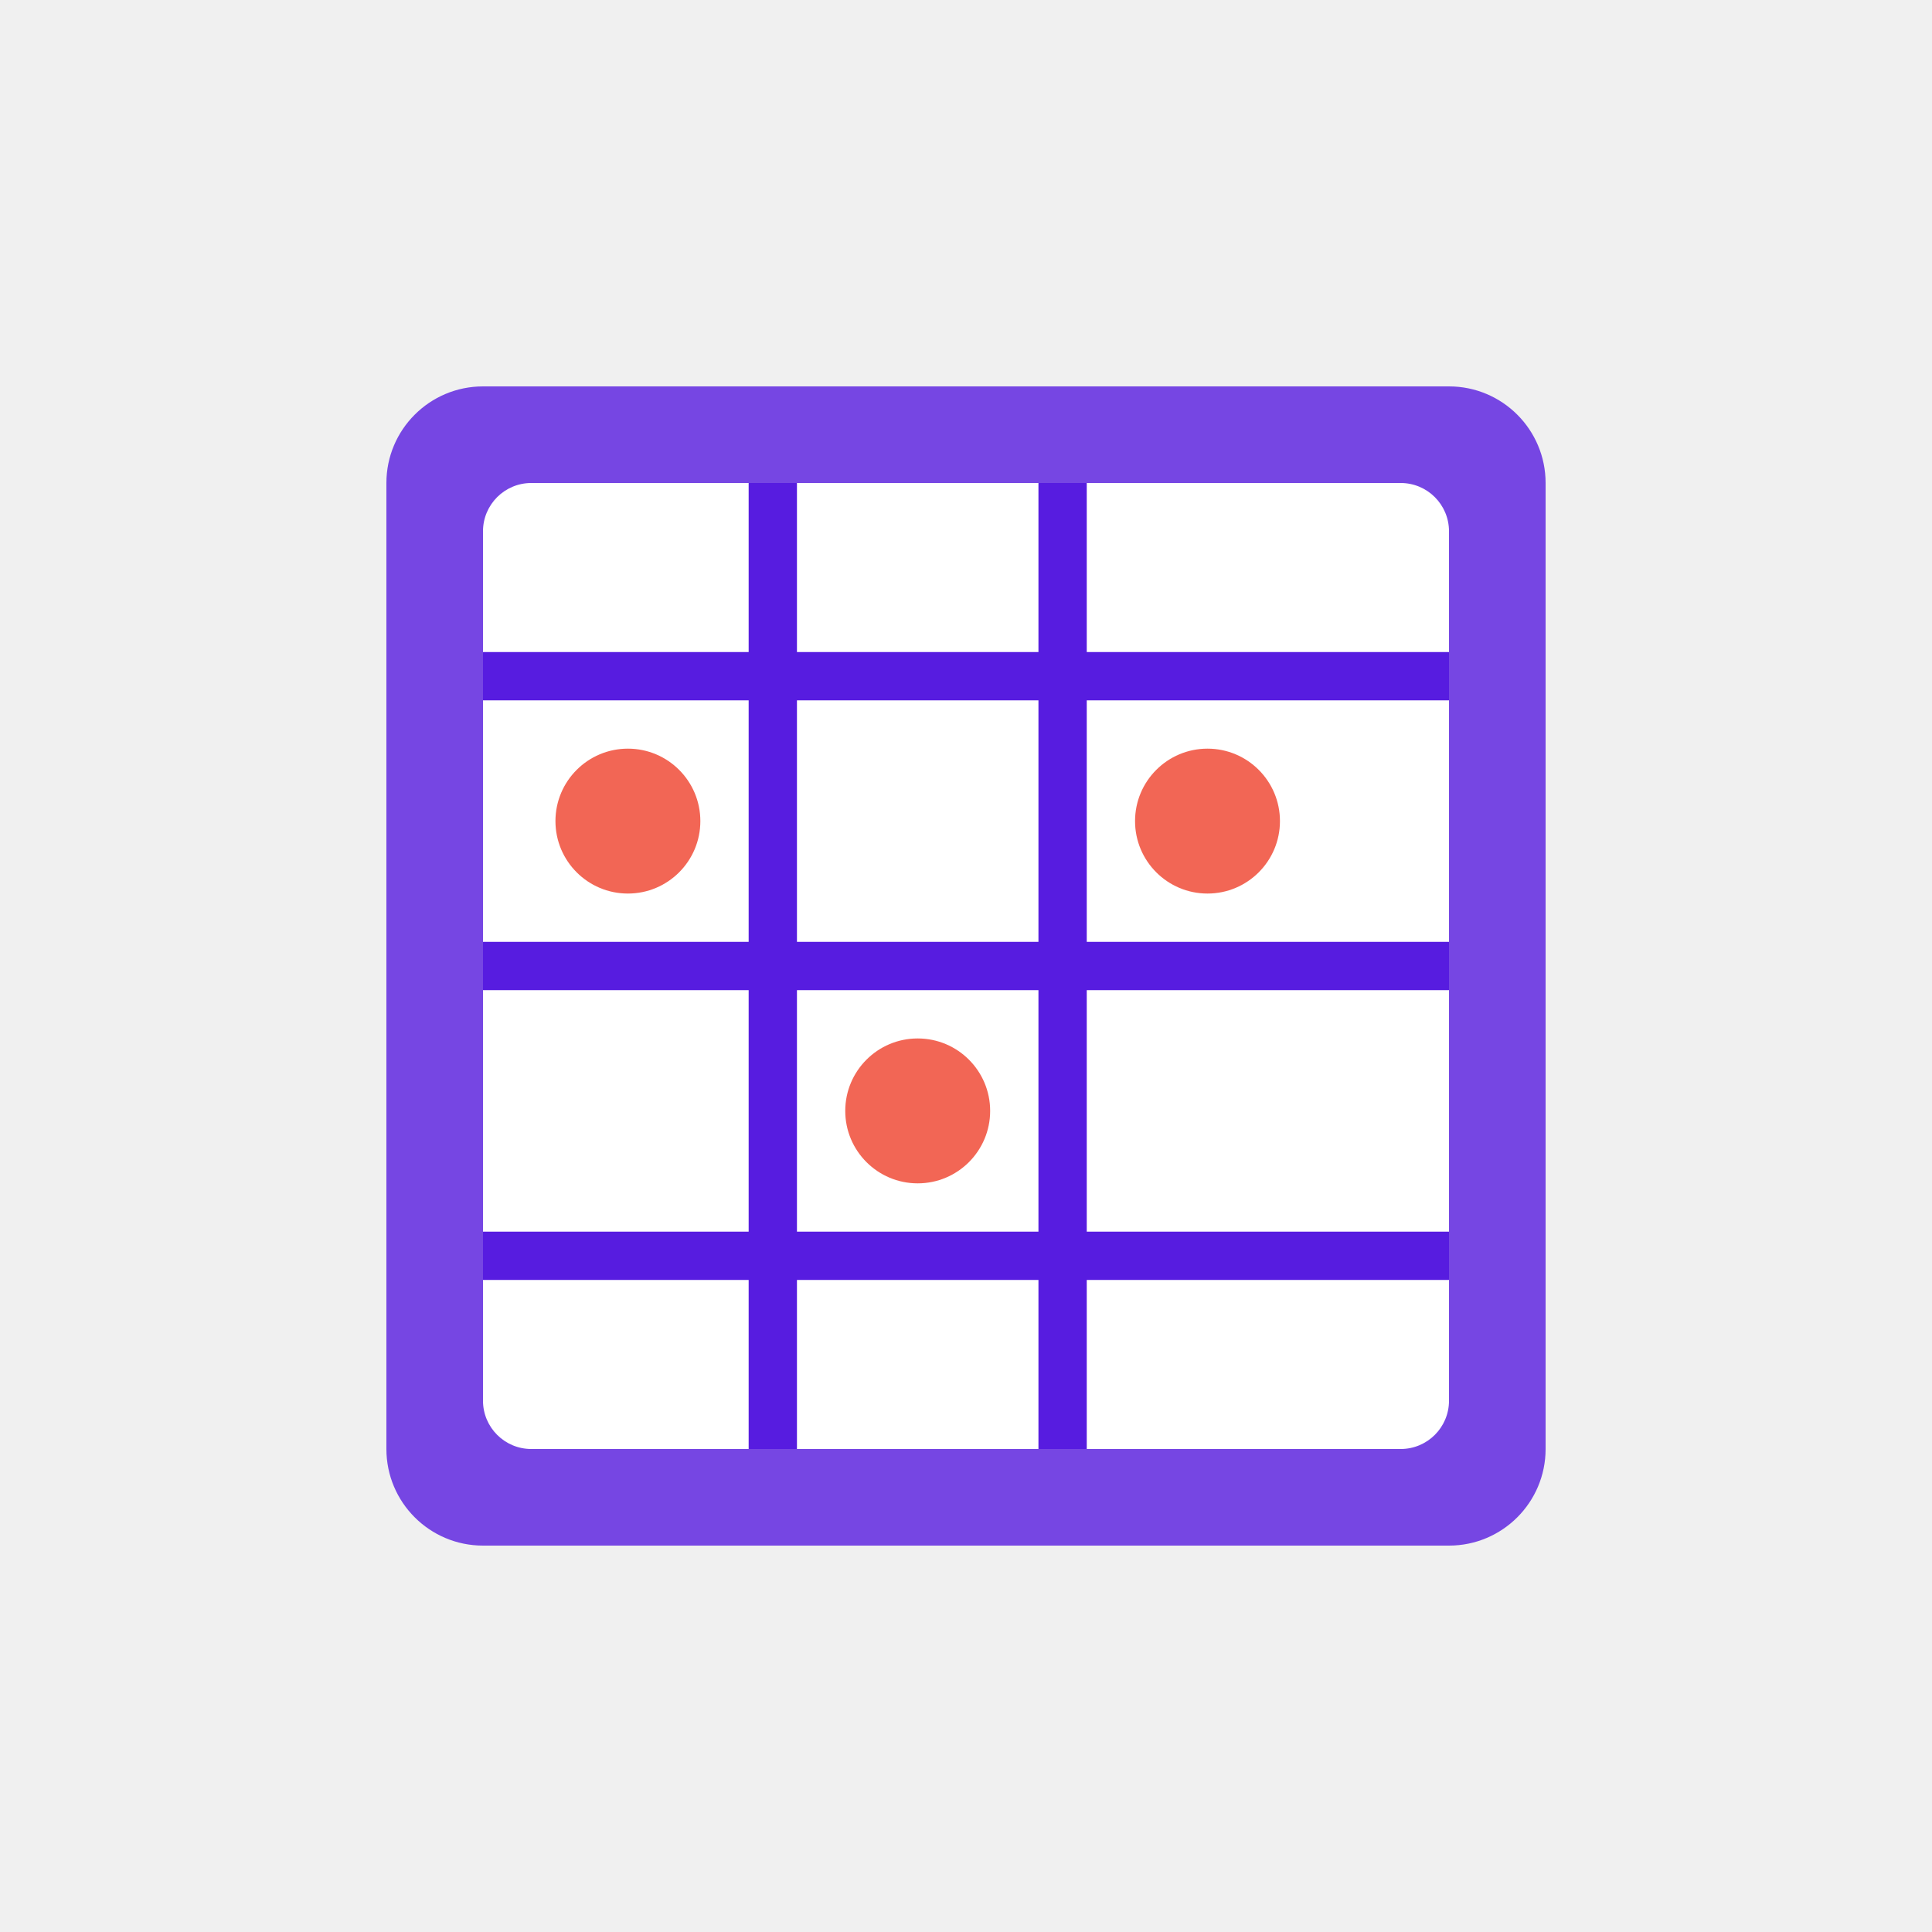
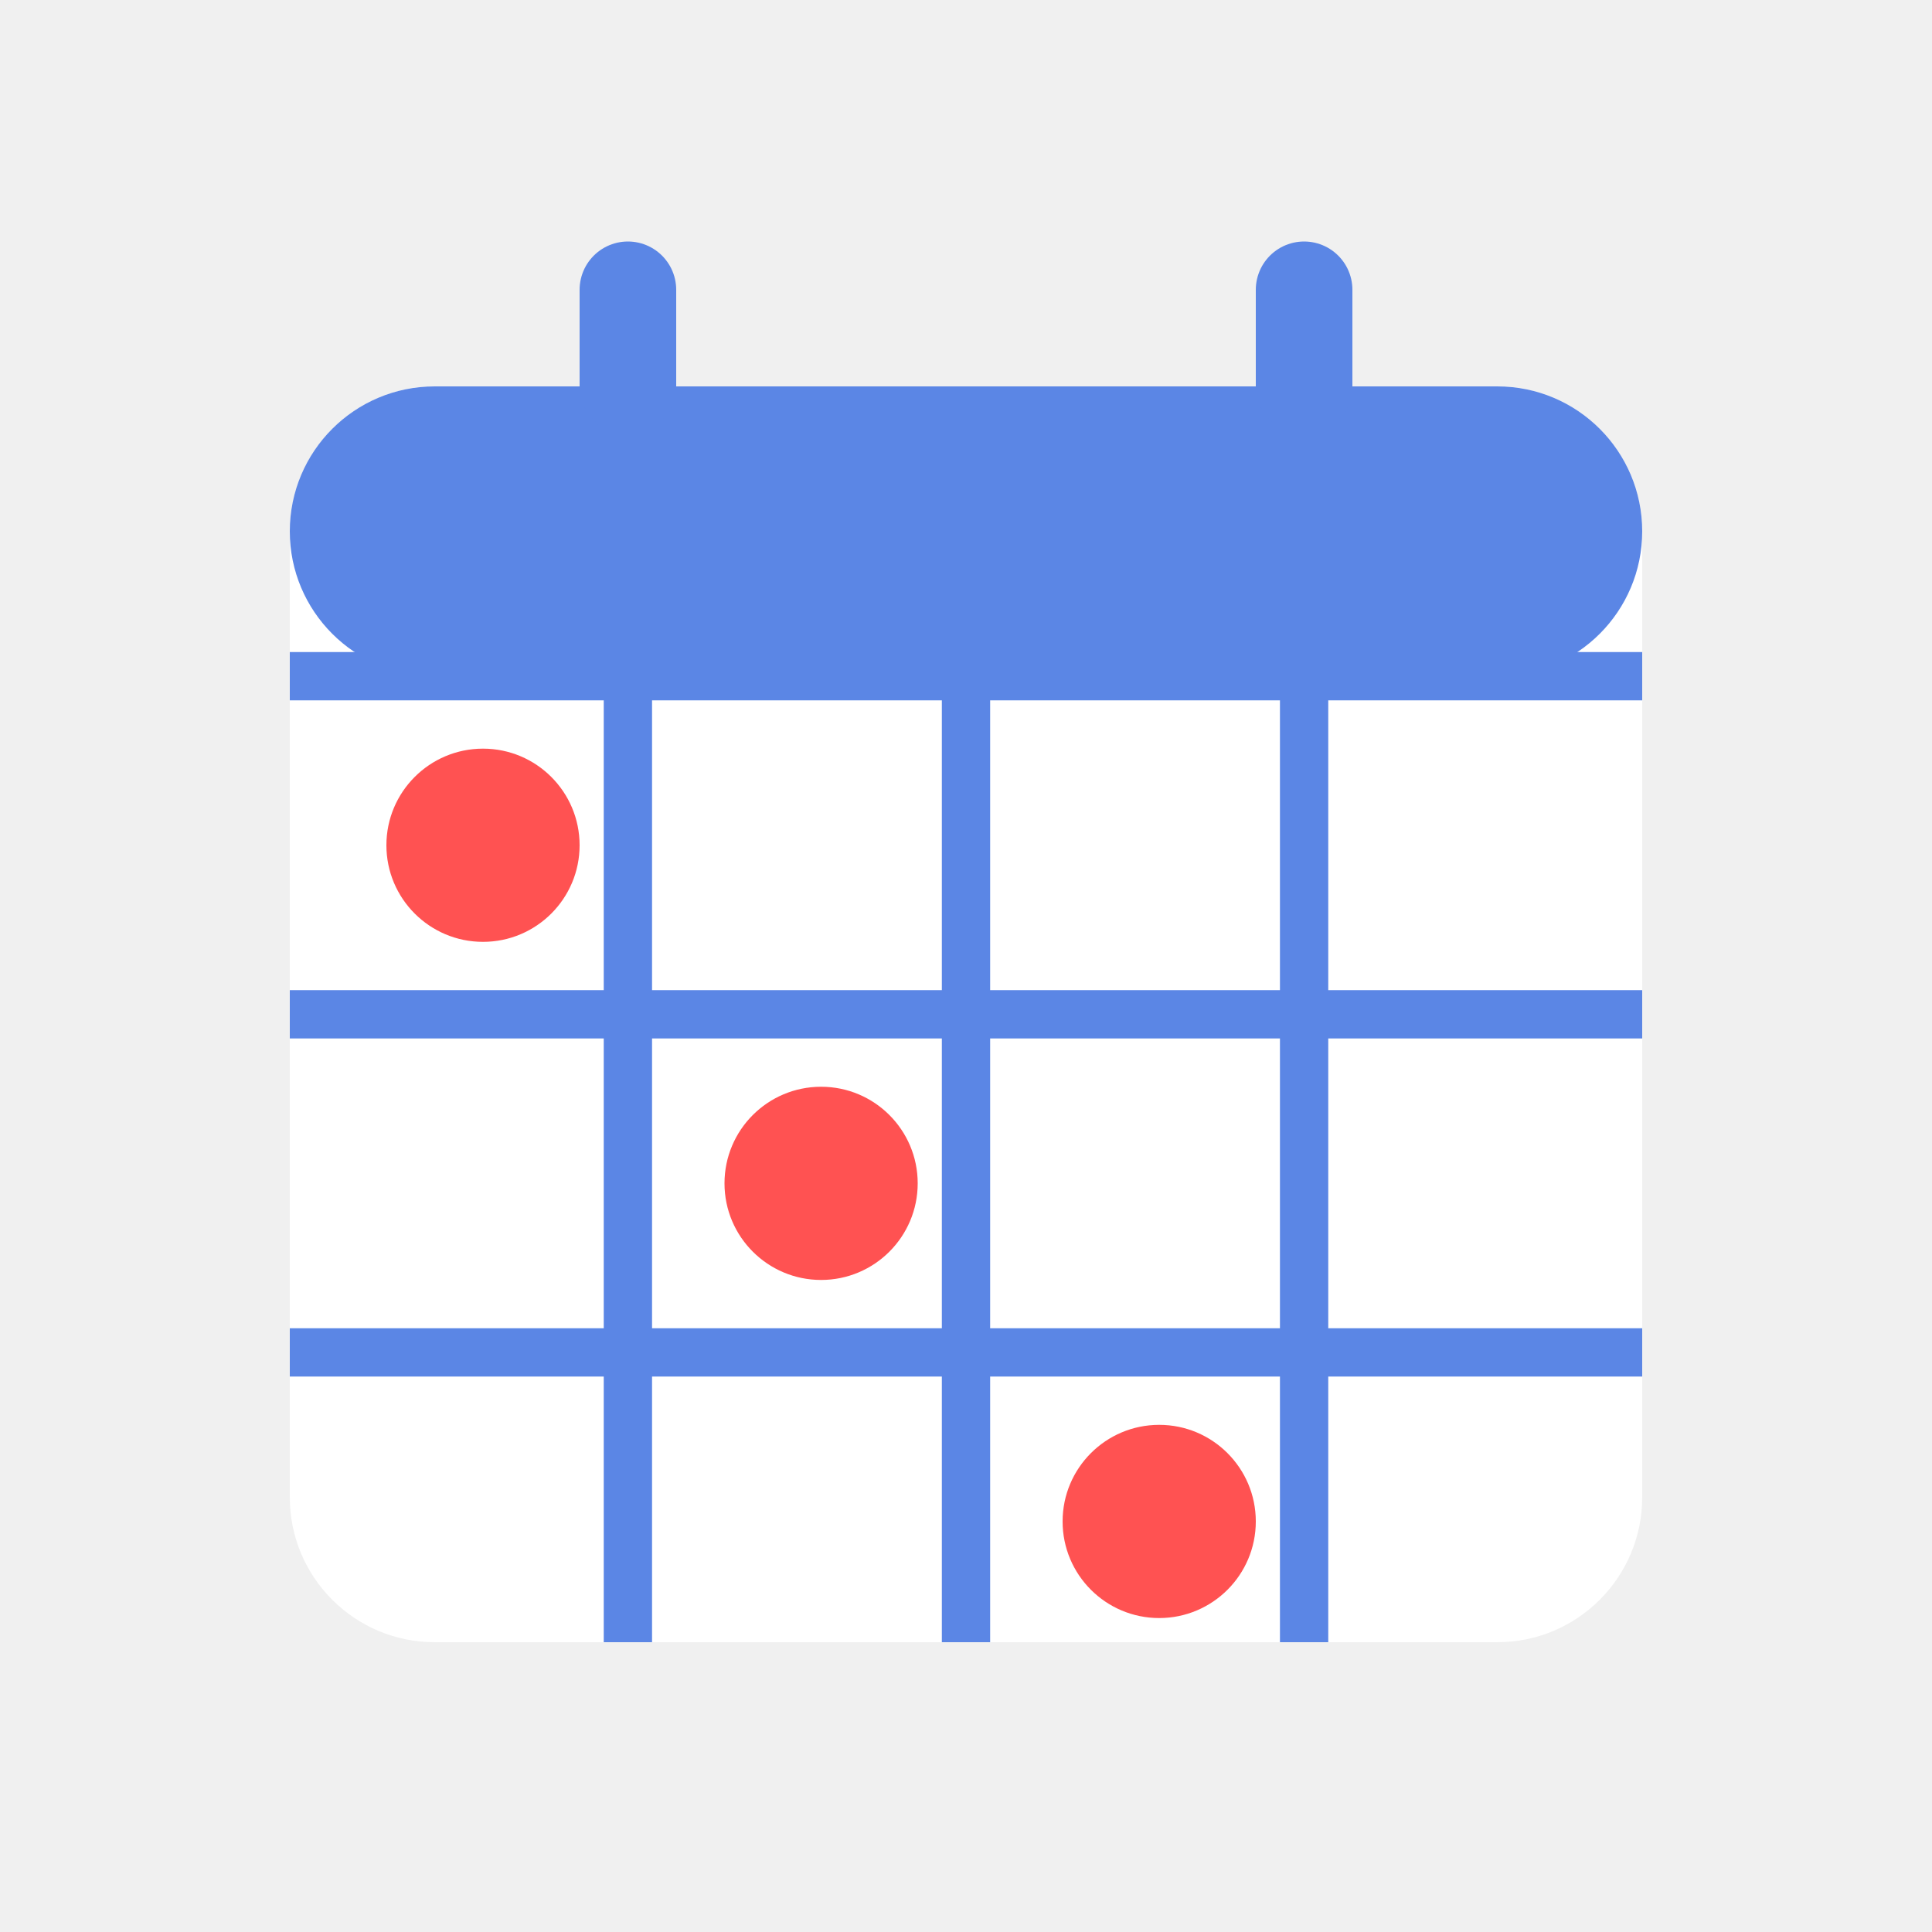
<svg xmlns="http://www.w3.org/2000/svg" width="40" height="40" viewBox="0 0 40 40" fill="none">
-   <rect x="8" y="8" width="24" height="24" rx="2" fill="#571CE0" opacity="0.8" />
-   <rect x="10" y="10" width="20" height="20" rx="1" fill="white" />
-   <path d="M10 14H30" stroke="#571CE0" stroke-width="1" />
-   <path d="M16 10V30" stroke="#571CE0" stroke-width="1" />
-   <path d="M22 10V30" stroke="#571CE0" stroke-width="1" />
-   <path d="M10 20H30" stroke="#571CE0" stroke-width="1" />
-   <path d="M10 26H30" stroke="#571CE0" stroke-width="1" />
-   <circle cx="13" cy="17" r="1.5" fill="#F26655" />
-   <circle cx="19" cy="23" r="1.5" fill="#F26655" />
-   <circle cx="25" cy="17" r="1.5" fill="#F26655" />
+   <rect x="6" y="8" width="28" height="26" rx="3" fill="#FFFFFF" />
+   <rect x="6" y="8" width="28" height="6" rx="3" fill="#5B86E5" />
+   <path d="M6 14H34" stroke="#5B86E5" stroke-width="1" />
+   <path d="M13 8V34" stroke="#5B86E5" stroke-width="1" />
+   <path d="M20 8V34" stroke="#5B86E5" stroke-width="1" />
+   <path d="M27 8V34" stroke="#5B86E5" stroke-width="1" />
+   <path d="M6 21H34" stroke="#5B86E5" stroke-width="1" />
+   <path d="M6 28H34" stroke="#5B86E5" stroke-width="1" />
+   <circle cx="10" cy="17.5" r="2" fill="#FF5252" />
+   <circle cx="17" cy="24.5" r="2" fill="#FF5252" />
+   <circle cx="24" cy="31.5" r="2" fill="#FF5252" />
+   <path d="M13 6V8" stroke="#5B86E5" stroke-width="2" stroke-linecap="round" />
+   <path d="M27 6V8" stroke="#5B86E5" stroke-width="2" stroke-linecap="round" />
</svg>
